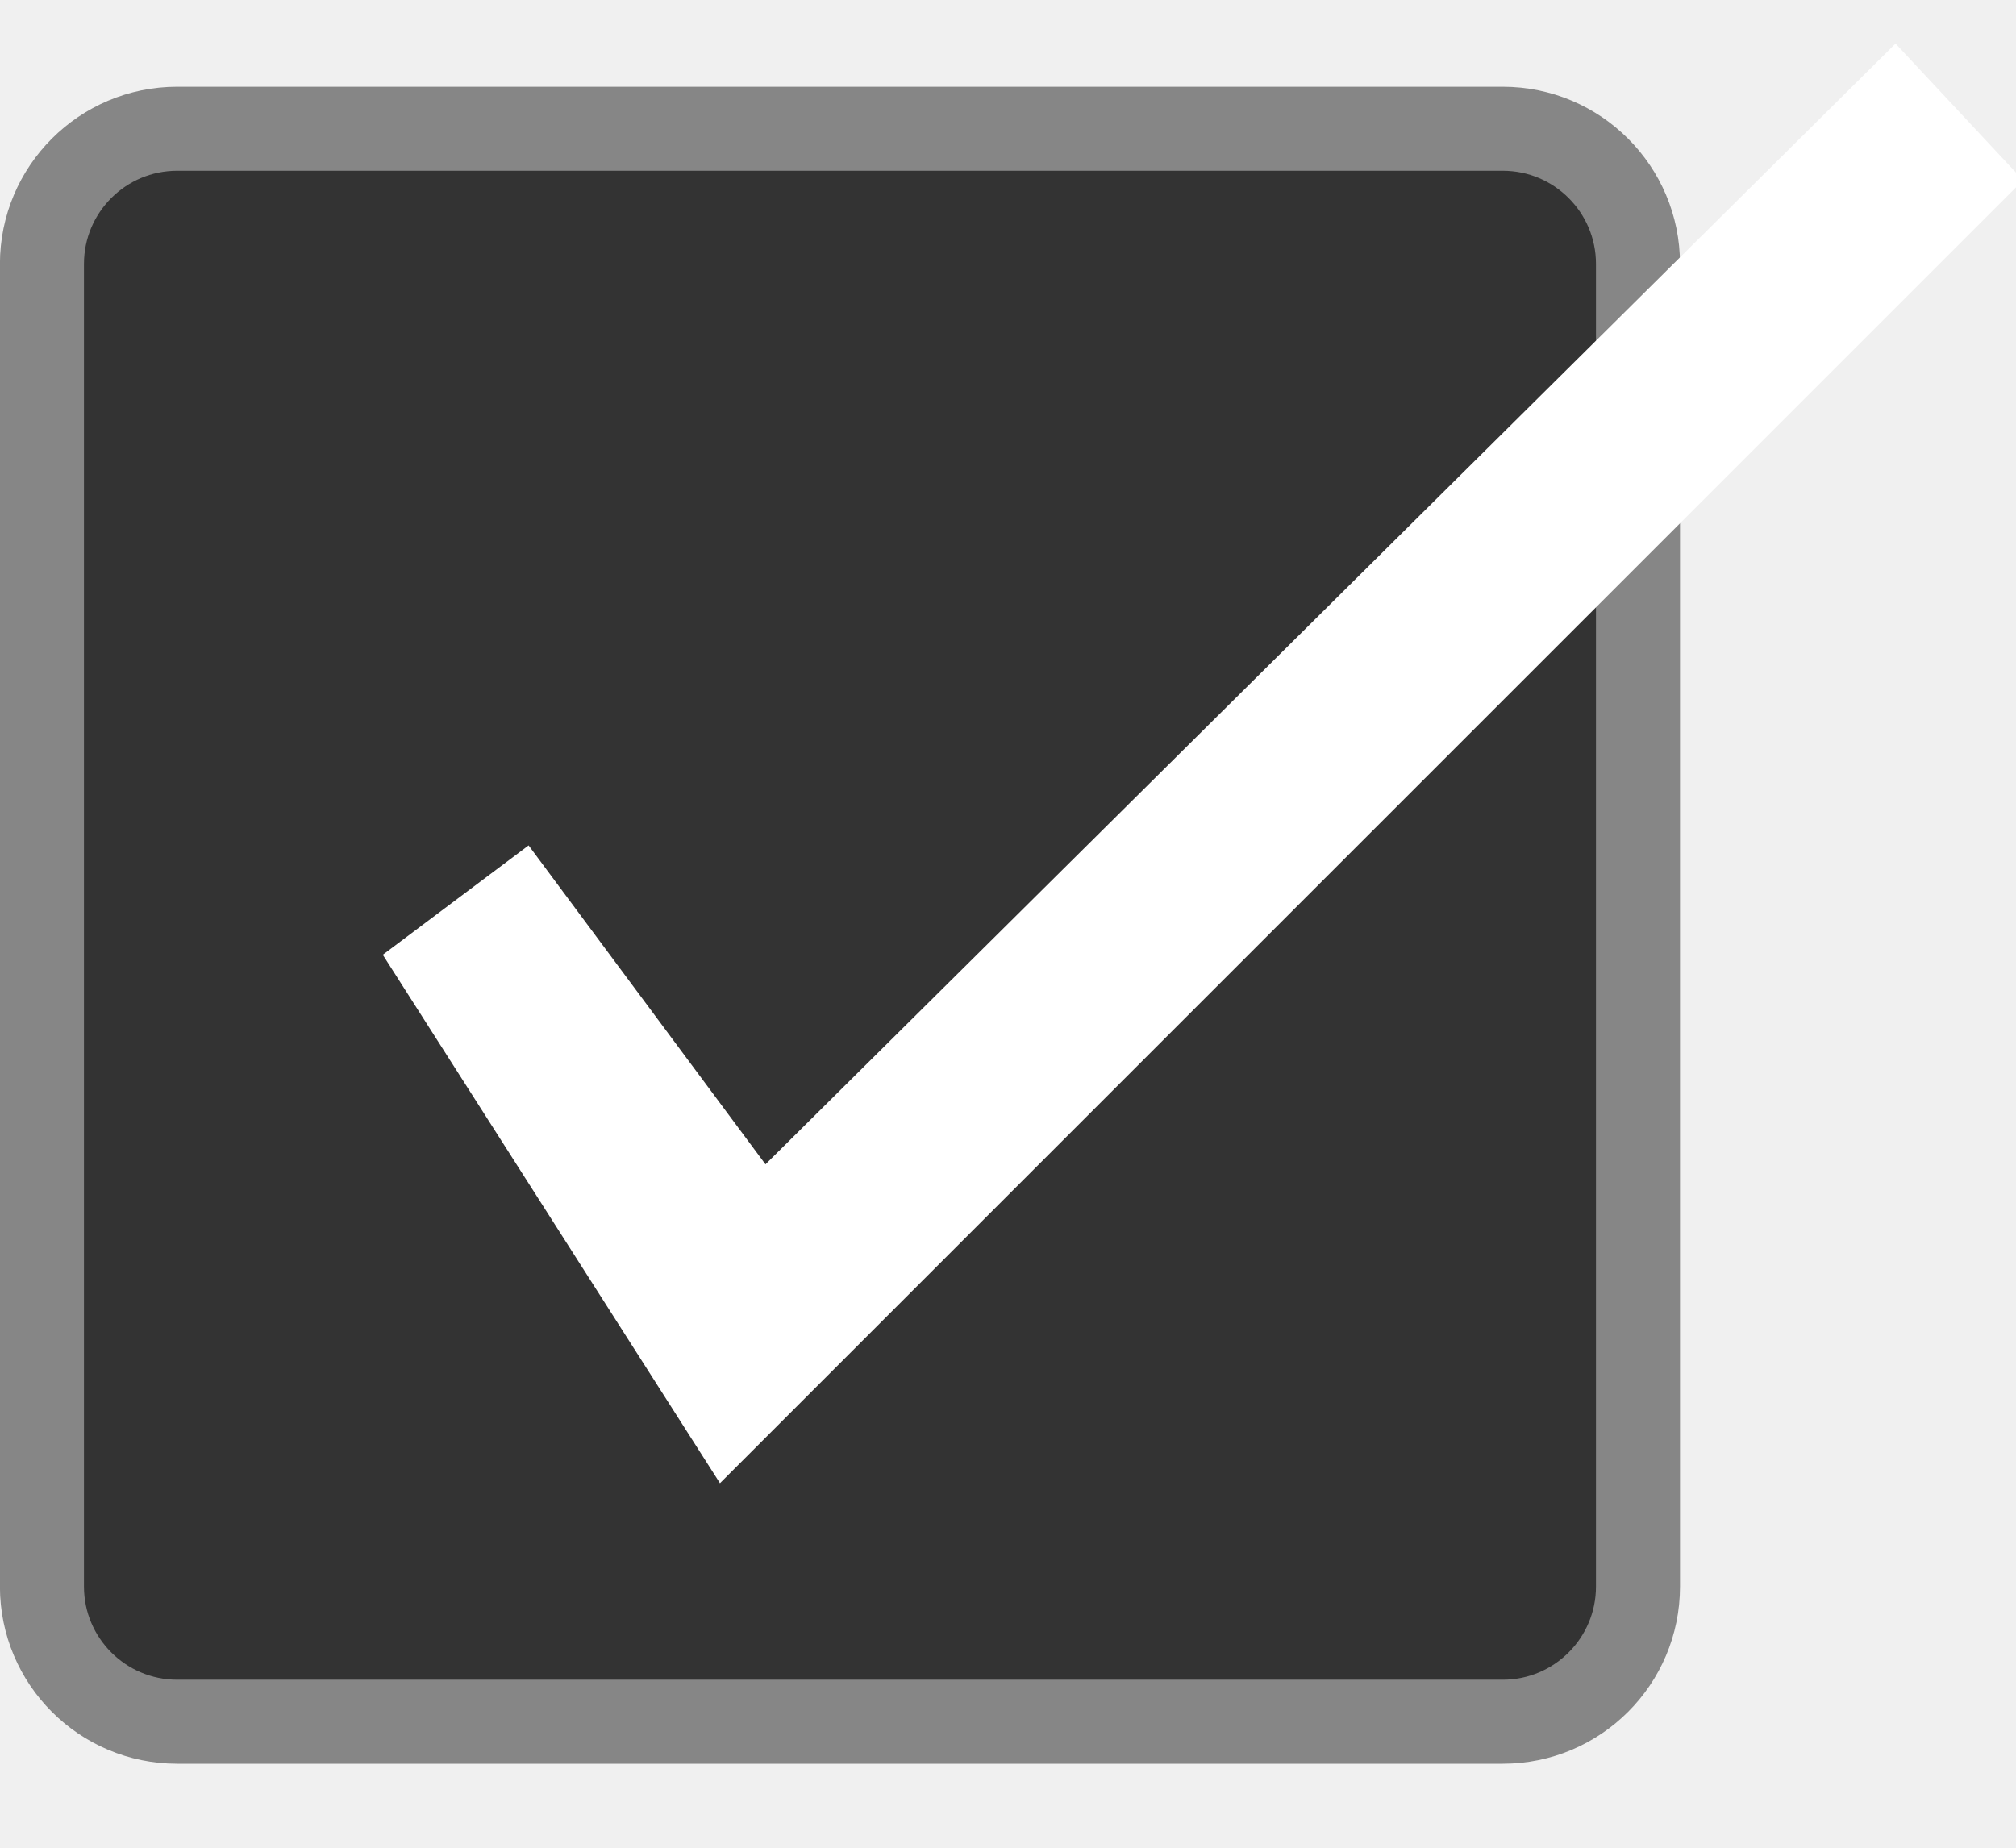
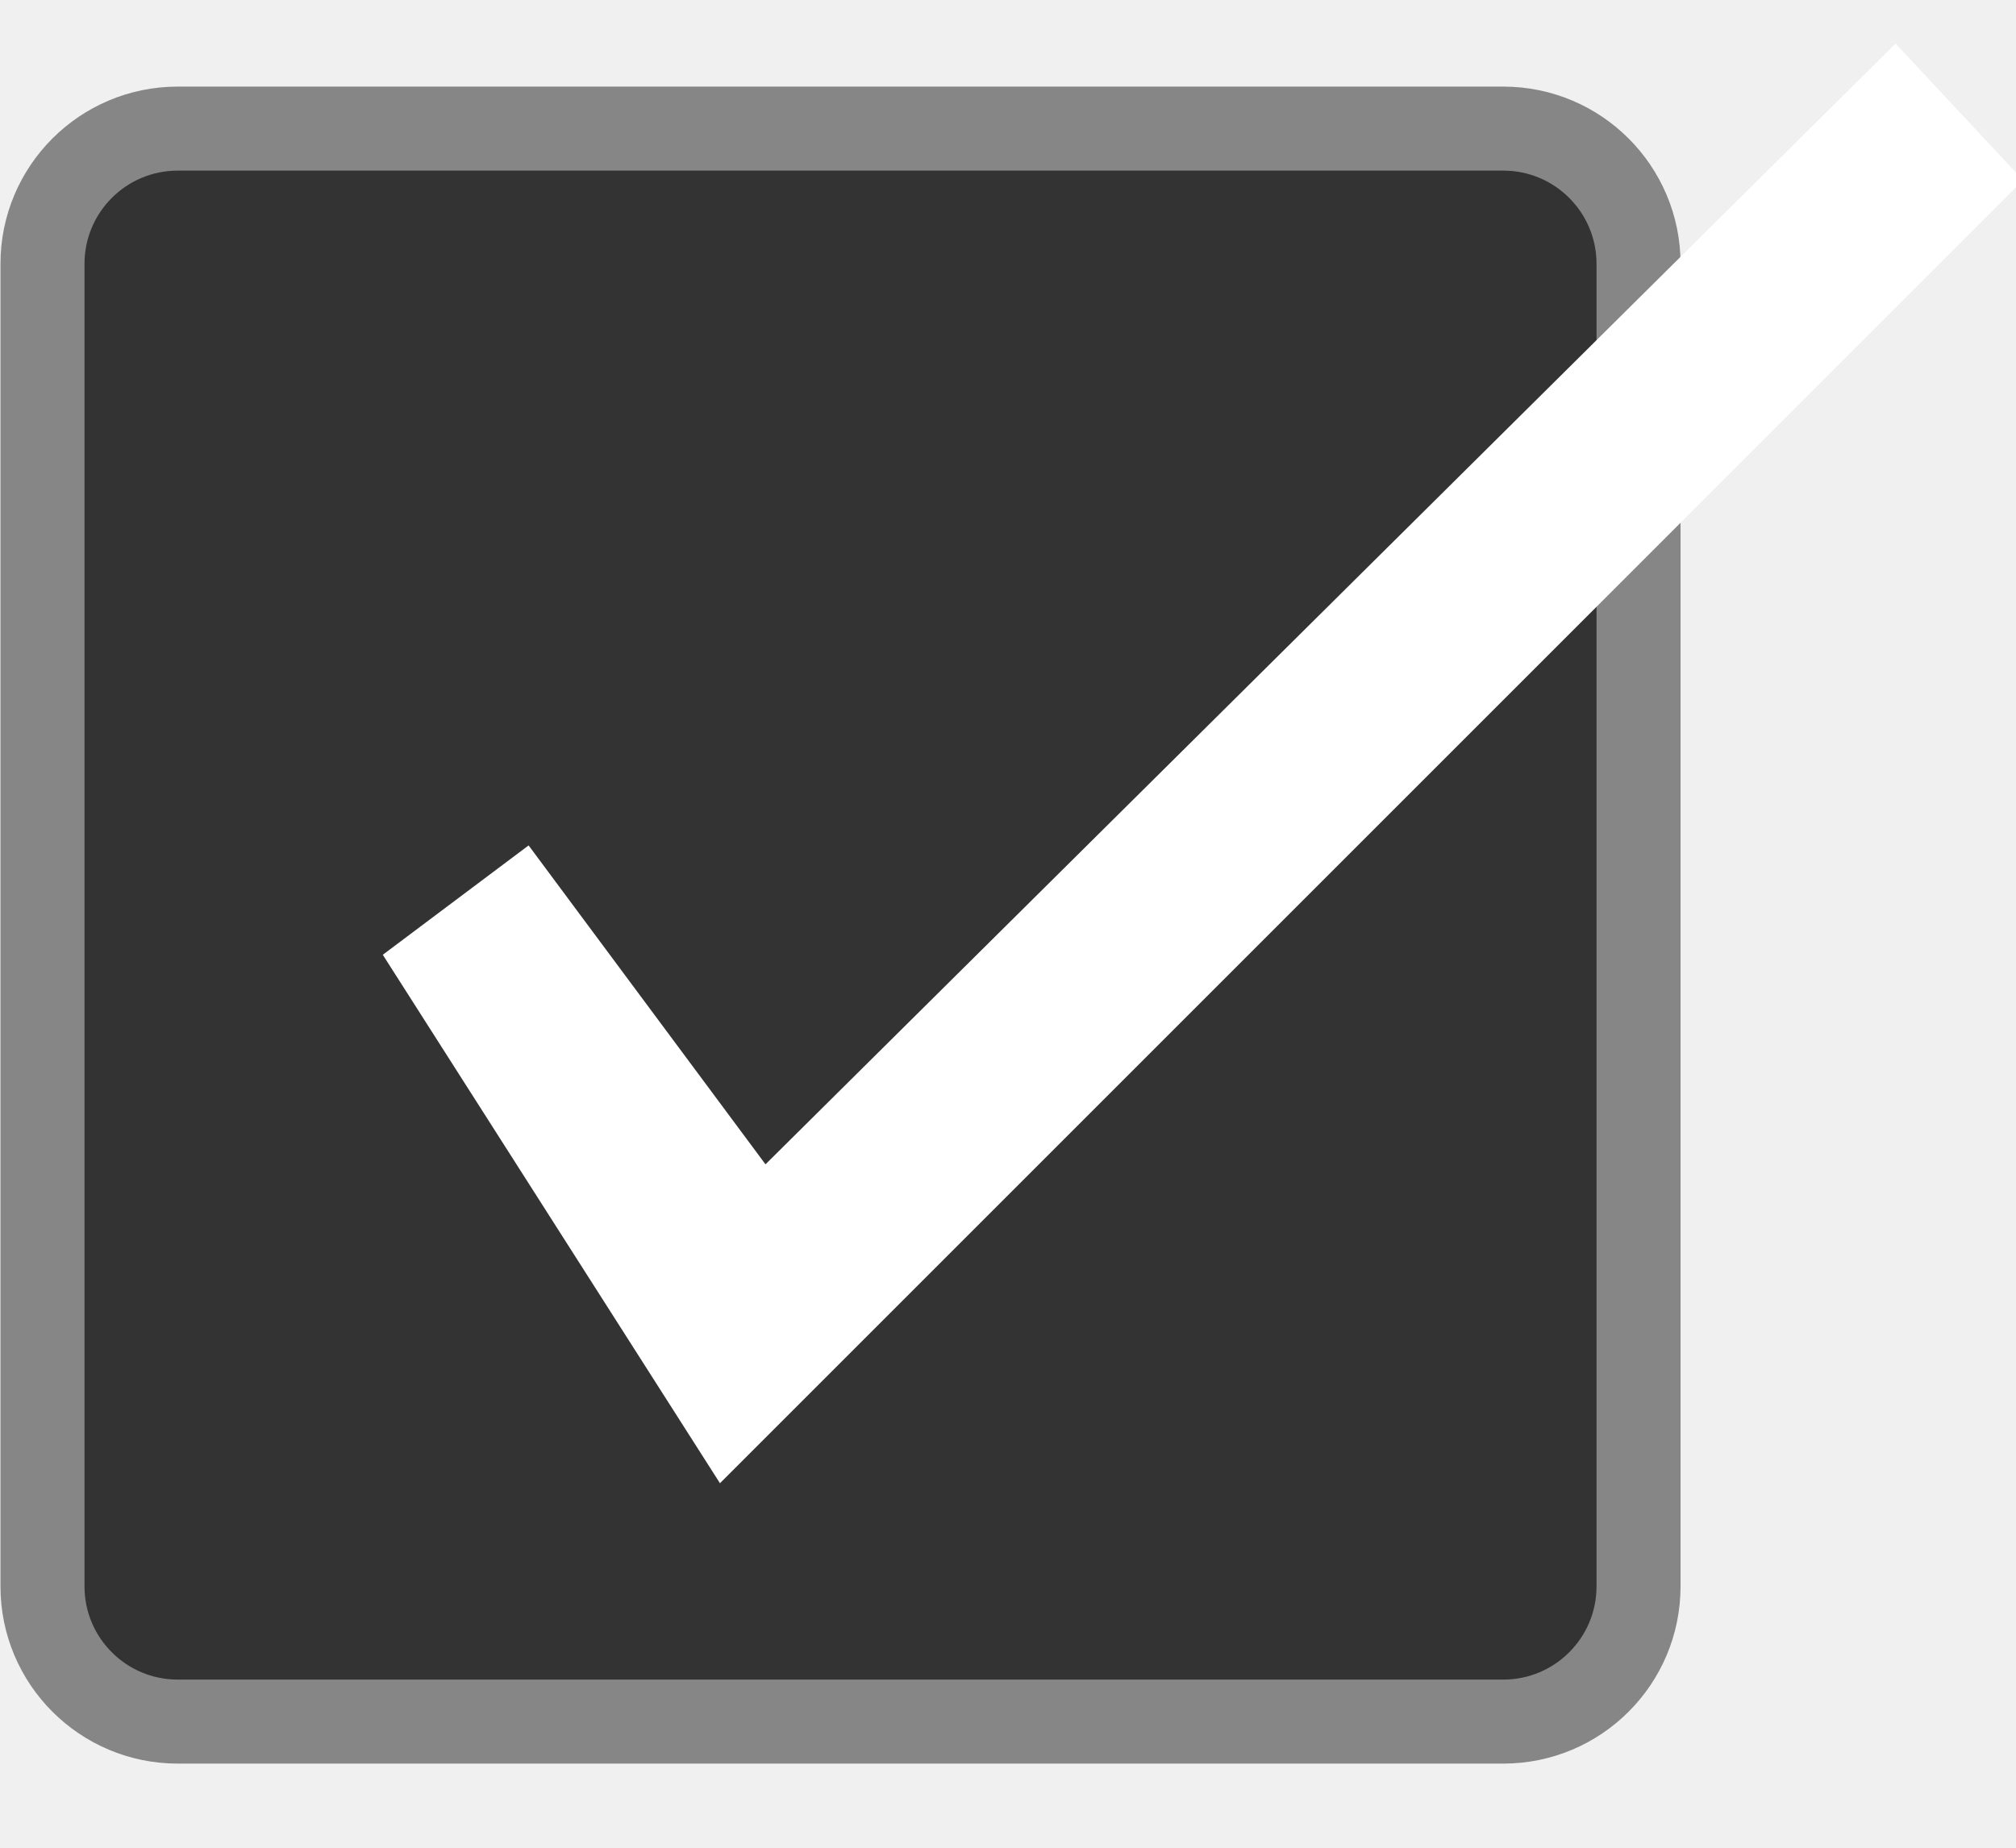
- <svg xmlns="http://www.w3.org/2000/svg" xmlns:xlink="http://www.w3.org/1999/xlink" width="24" height="22" id="svg3199" version="1.1">
-   <defs id="defs3201">
-     <linearGradient xlink:href="#linearGradient5872-5-1" id="linearGradient5891-0-4" gradientUnits="userSpaceOnUse" x1="205.841" y1="246.709" x2="206.748" y2="231.241" />
-     <linearGradient id="linearGradient5872-5-1">
-       <stop style="stop-color:#0b2e52;stop-opacity:1" offset="0" id="stop5874-4-4" />
-       <stop style="stop-color:#1862af;stop-opacity:1" offset="1" id="stop5876-0-5" />
-     </linearGradient>
-     <linearGradient id="linearGradient10013-4-63-6">
-       <stop style="stop-color:#333333;stop-opacity:1;" offset="0" id="stop10015-2-76-1" />
-       <stop style="stop-color:#292929;stop-opacity:1" offset="1" id="stop10017-46-15-8" />
-     </linearGradient>
-     <linearGradient id="linearGradient10597-5">
-       <stop style="stop-color:#16191a;stop-opacity:1;" offset="0" id="stop10599-2" />
-       <stop style="stop-color:#2b3133;stop-opacity:1" offset="1" id="stop10601-5" />
-     </linearGradient>
-     <linearGradient y2="-322.164" x2="921.225" y1="-330.051" x1="921.328" gradientTransform="matrix(1.591837,0,0,0.8571429,-1456.546,275.4519)" gradientUnits="userSpaceOnUse" id="linearGradient15374" xlink:href="#linearGradient10013-4-63-6" />
-     <linearGradient gradientTransform="translate(-1199.985,216.3805)" y2="-227.08" x2="1203.918" y1="-217.567" x1="1203.918" gradientUnits="userSpaceOnUse" id="linearGradient15376" xlink:href="#linearGradient10597-5" />
-   </defs>
-   <g id="layer1" transform="translate(-342.5,-521.3622)">
-     <g transform="matrix(0.84337,0,0,0.84337,-110.1663,-503.5618)" id="g14586" style="fill:#333333">
-       <g transform="matrix(1.996929,0,0,1.996929,-397.0549,877.0048)" id="g15291-9" style="display:inline;enable-background:new;fill:#333333">
-         <g transform="translate(877.5035,-102.8351)" id="g16853-4" style="enable-background:new;fill:#333333">
-           <rect transform="scale(1,-1)" style="color:#000000;fill:#333333;fill-opacity:1;fill-rule:nonzero;stroke:#868686;stroke-width:0.594;stroke-linecap:butt;stroke-linejoin:miter;stroke-miterlimit:4;stroke-opacity:1;stroke-dasharray:none;stroke-dashoffset:0;marker:none;visibility:visible;display:inline;overflow:visible;enable-background:new" id="rect6506-6" width="11.282" height="11.262" x="-409.594" y="-284.401" rx="0.956" ry="0.956" />
-         </g>
-       </g>
-       <g transform="translate(344,988)" id="g5886" style="display:inline;enable-background:new;fill:#333333" />
-     </g>
-     <path style="fill:#ffffff;stroke:#000000;stroke-width:1px;stroke-linecap:butt;stroke-linejoin:miter;stroke-opacity:0" d="M 4.557,11.368 8.571,17.66 24.085,2.146 22.566,0.519 9.113,13.863 6.293,10.066 z" id="path3783" transform="translate(342.5,521.3622)" />
+ <svg xmlns="http://www.w3.org/2000/svg" viewBox="0 0 24 22">
+   <g transform="matrix(1.68415 0 0 1.68415 690.3168 -458.4741)" fill="#333" enable-background="new">
+     <rect width="11.282" x="-409.59" y="-284.4" rx="0.956" height="11.262" transform="scale(1 -1)" stroke="#868686" color="#000" stroke-width="0.594" />
+   </g>
+   <g transform="translate(-342.5 -521.3622)">
+     <path d="M 4.557,11.368 8.571,17.66 24.085,2.146 22.566,0.519 9.113,13.863 6.293,10.066 z" transform="translate(342.5 521.3622)" fill="#fff" />
  </g>
</svg>
